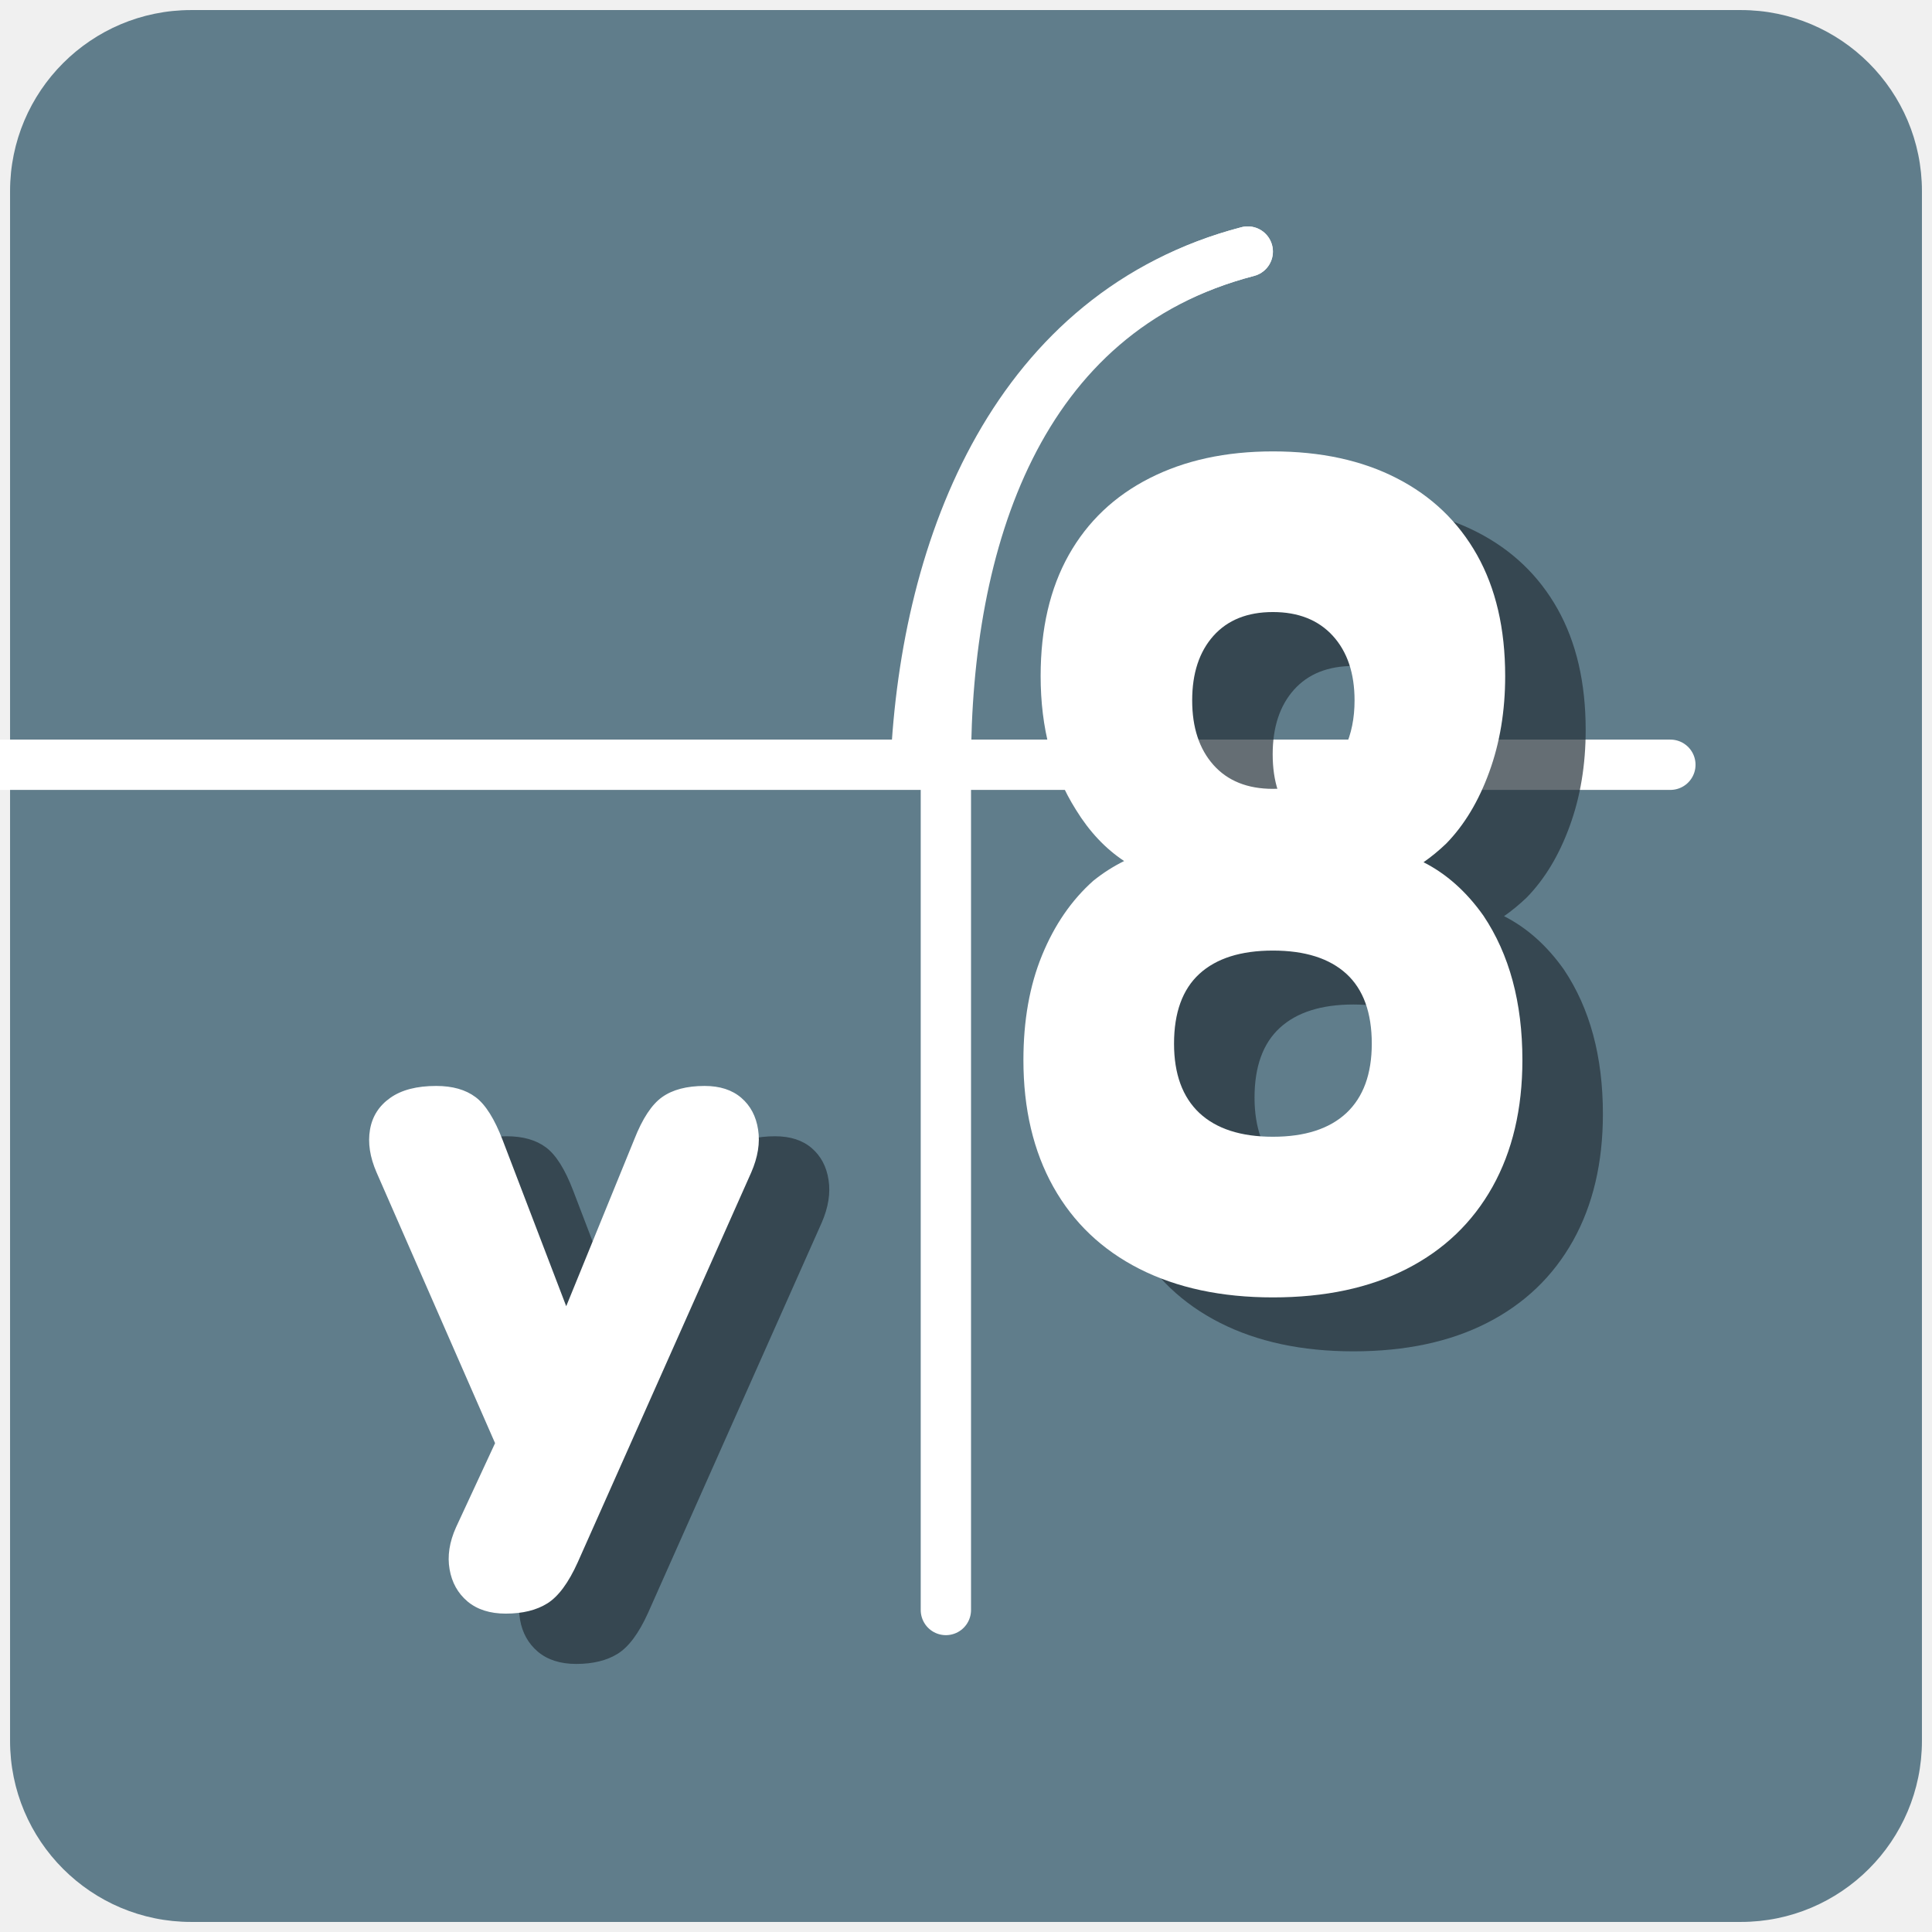
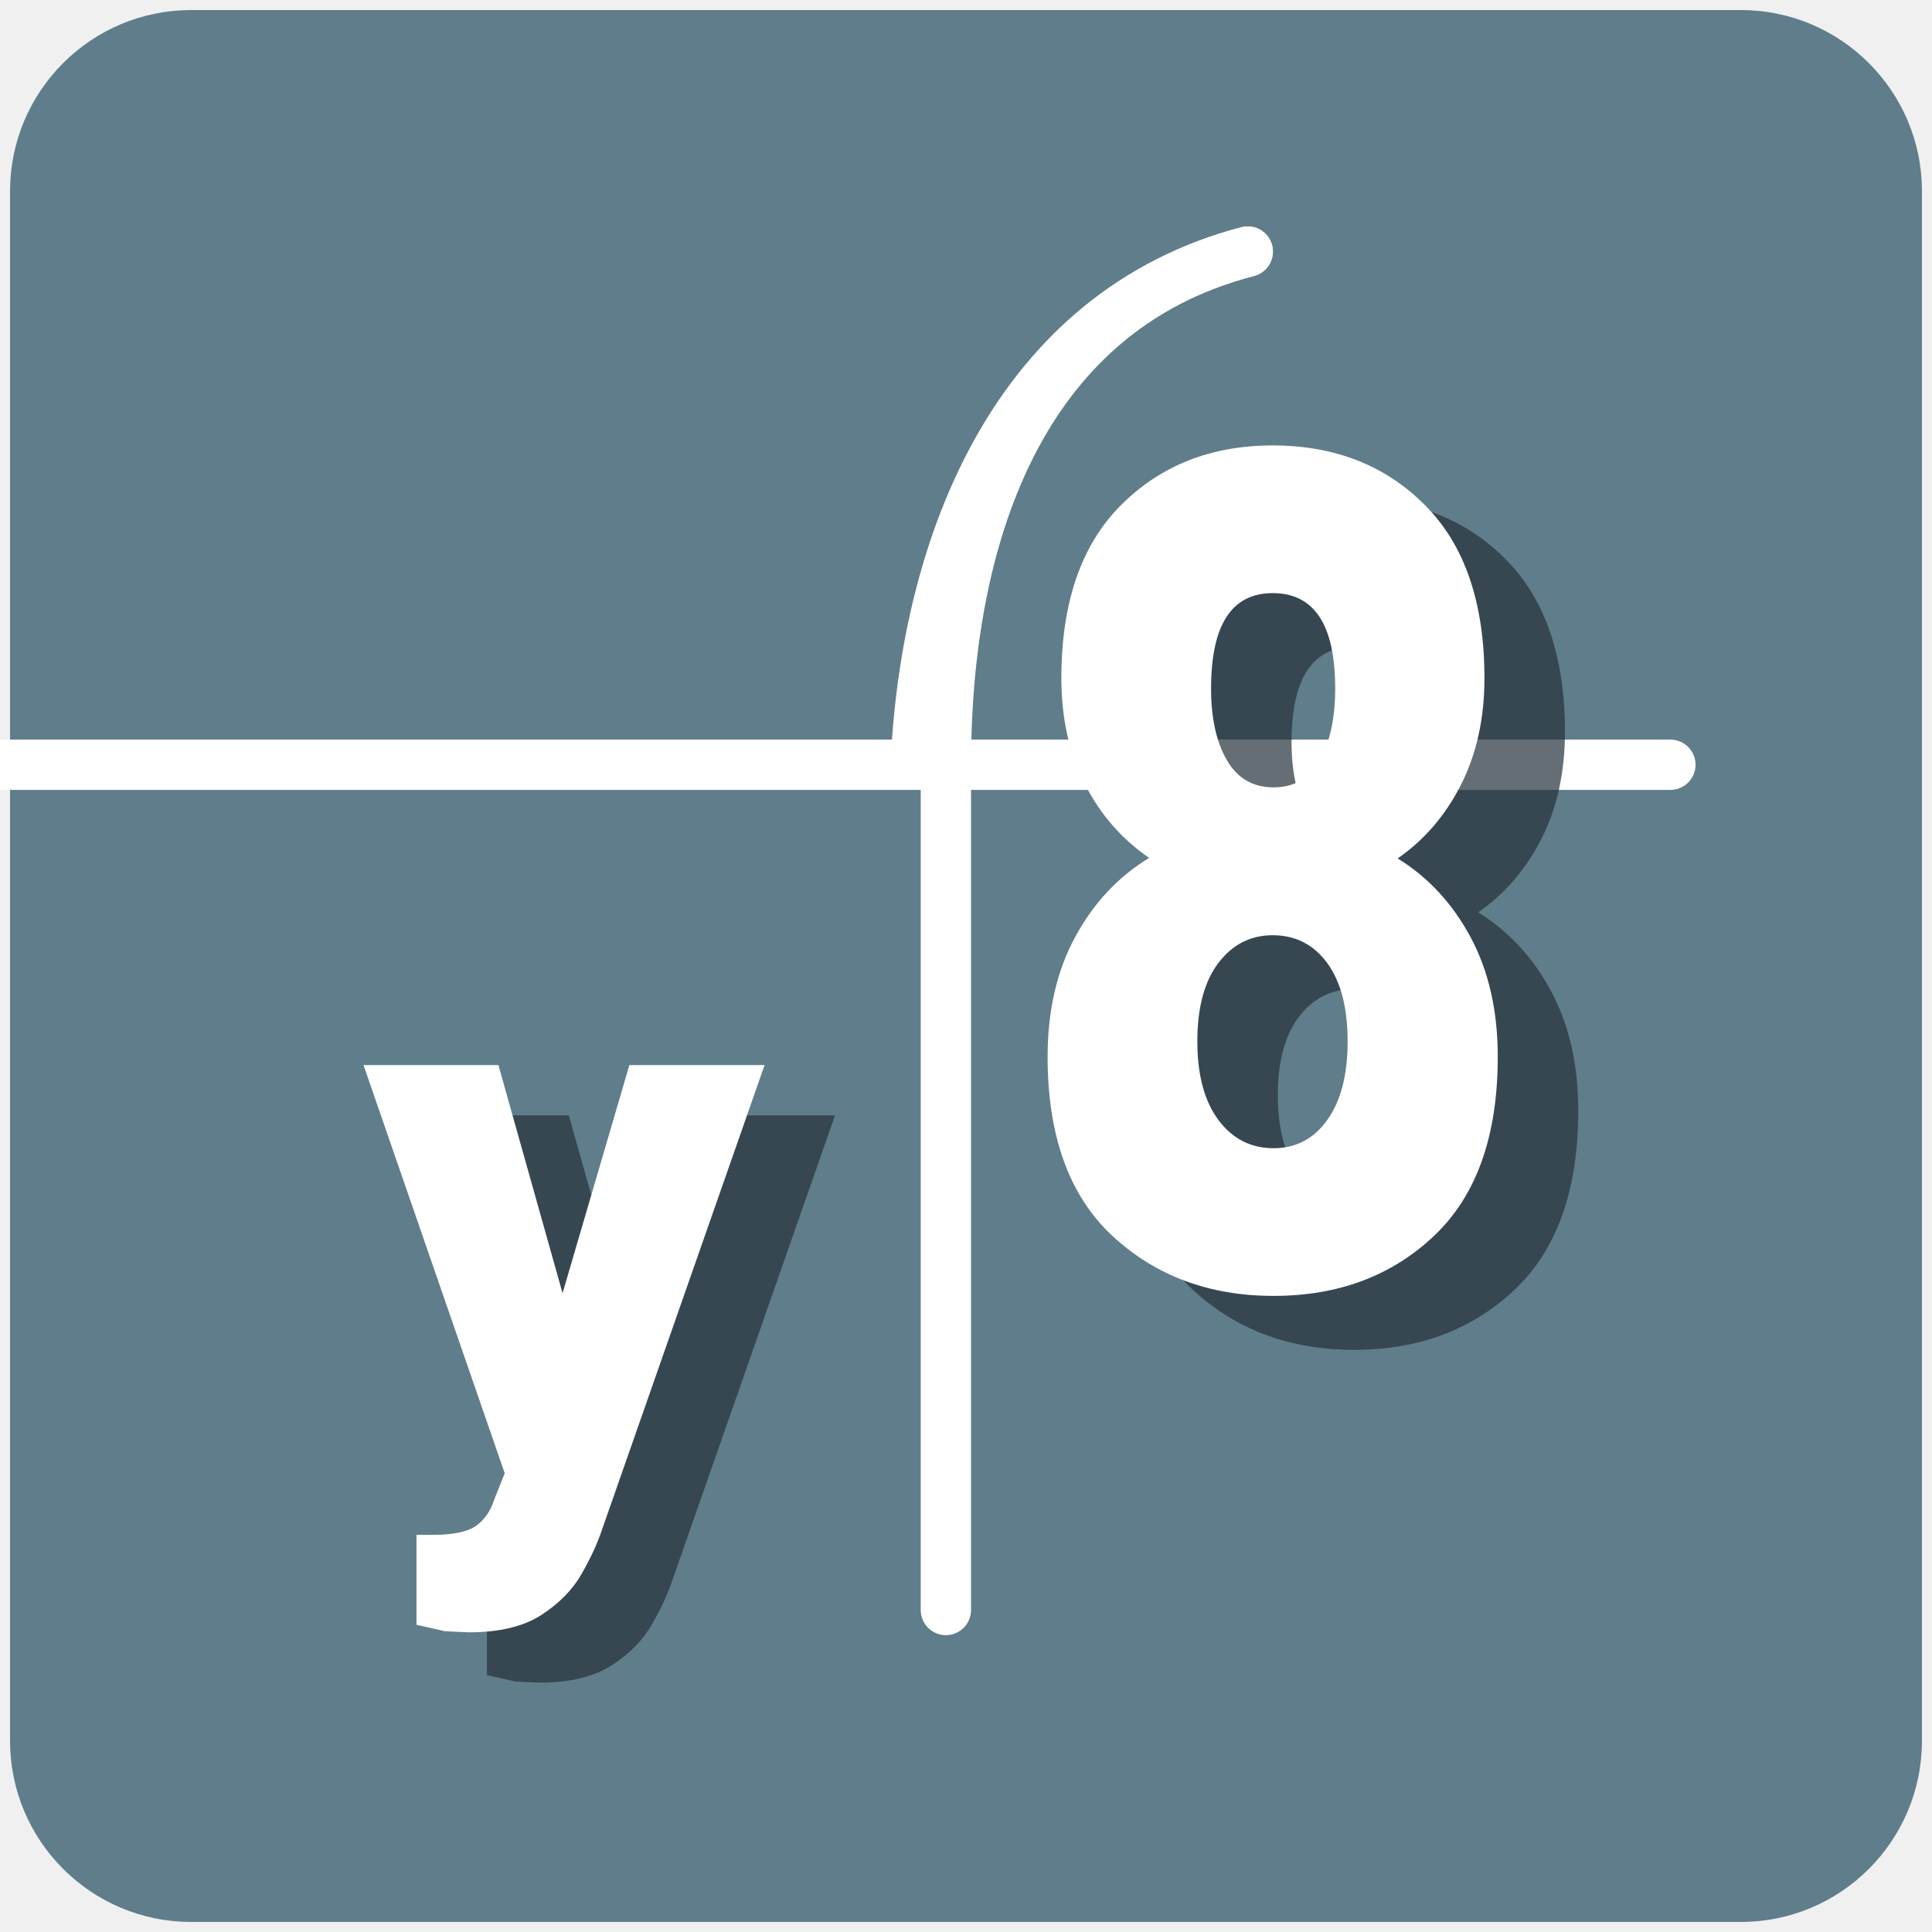
<svg xmlns="http://www.w3.org/2000/svg" viewBox="0 0 192 192" width="192" height="192">
  <rect x="1" y="1" width="190" height="190" rx="18" ry="18" fill="#607D8B" />
  <path d="M0 76 H91 C92 54 101 31 124 25" fill="none" stroke="#ffffff" stroke-width="5" stroke-linecap="round" />
  <path d="M94 160 C94 115 94 82 94 76 C94 54 101 31 124 25" fill="none" stroke="#ffffff" stroke-width="5" stroke-linecap="round" />
  <path d="M94 76 H166" fill="none" stroke="#ffffff" stroke-width="5" stroke-linecap="round" />
-   <path d="M134.50 127.08Q126.17 127.08 120.09 124.68Q114.02 122.28 110.78 117.77Q107.55 113.26 107.55 107.09Q107.55 102.09 109.56 98.27Q111.57 94.44 115.10 91.99Q116.66 91.01 118.43 90.33Q115.39 88.76 113.23 86.02Q109.41 81.31 109.41 74.75Q109.41 68.77 112.45 64.55Q115.49 60.34 121.17 58.09Q126.86 55.83 134.50 55.83Q142.24 55.83 147.88 58.09Q153.51 60.34 156.55 64.55Q159.59 68.77 159.59 74.75Q159.59 79.16 157.87 82.83Q156.16 86.51 153.22 88.86Q152.04 89.74 150.77 90.43Q154.49 91.90 157.24 94.93Q161.45 99.83 161.45 107.09Q161.45 113.26 158.22 117.77Q154.98 122.28 148.95 124.68Q142.93 127.08 134.50 127.08M134.50 113.55Q139.69 113.55 142.44 111.55Q145.18 109.54 145.18 105.71Q145.18 101.79 142.44 99.83Q139.69 97.87 134.50 97.87Q129.31 97.87 126.56 99.83Q123.82 101.79 123.82 105.71Q123.82 109.54 126.56 111.55Q129.31 113.55 134.50 113.55M134.50 84.25Q137.34 84.25 139.30 83.37Q141.26 82.49 142.29 80.77Q143.32 79.06 143.32 76.80Q143.32 73.37 140.97 71.36Q138.62 69.36 134.50 69.36Q130.38 69.36 128.08 71.36Q125.78 73.37 125.78 76.80Q125.78 80.23 128.08 82.24Q130.38 84.25 134.50 84.25" fill="#233039" opacity="0.70" transform="translate(134.5 87) scale(0.92 1.18) translate(-134.5 -87)" />
-   <path d="M126.50 122.08Q118.17 122.08 112.09 119.68Q106.02 117.28 102.78 112.77Q99.55 108.26 99.55 102.09Q99.55 97.09 101.56 93.27Q103.57 89.44 107.10 86.99Q108.66 86.01 110.43 85.33Q107.39 83.76 105.23 81.02Q101.41 76.31 101.41 69.75Q101.41 63.77 104.45 59.55Q107.49 55.34 113.17 53.09Q118.86 50.83 126.50 50.83Q134.24 50.83 139.88 53.09Q145.51 55.34 148.55 59.55Q151.59 63.77 151.59 69.75Q151.59 74.16 149.87 77.83Q148.16 81.51 145.22 83.86Q144.04 84.74 142.77 85.43Q146.49 86.90 149.24 89.93Q153.45 94.83 153.45 102.09Q153.45 108.26 150.22 112.77Q146.98 117.28 140.95 119.68Q134.93 122.08 126.50 122.08M126.50 108.55Q131.69 108.55 134.44 106.55Q137.18 104.54 137.18 100.71Q137.18 96.79 134.44 94.83Q131.69 92.87 126.50 92.87Q121.31 92.87 118.56 94.83Q115.82 96.79 115.82 100.71Q115.82 104.54 118.56 106.55Q121.31 108.55 126.50 108.55M126.50 79.25Q129.34 79.25 131.30 78.37Q133.26 77.49 134.29 75.77Q135.32 74.06 135.32 71.80Q135.32 68.37 132.97 66.36Q130.62 64.36 126.50 64.36Q122.38 64.36 120.08 66.36Q117.78 68.37 117.78 71.80Q117.78 75.23 120.08 77.24Q122.38 79.25 126.50 79.25" fill="#ffffff" transform="translate(126.5 84) scale(0.92 1.18) translate(-126.5 -84)" />
-   <path d="M57.26 165.36Q54.91 165.36 53.46 164.15Q52.02 162.93 51.68 160.96Q51.33 158.98 52.32 156.78L56.20 148.42L44.42 121.51Q43.43 119.23 43.77 117.26Q44.11 115.28 45.79 114.10Q47.46 112.92 50.35 112.92Q52.78 112.92 54.26 114.03Q55.74 115.13 56.96 118.32L63.27 134.81L70.03 118.24Q71.25 115.13 72.80 114.03Q74.36 112.92 77.02 112.92Q79.30 112.92 80.67 114.10Q82.04 115.28 82.34 117.26Q82.65 119.23 81.66 121.51L64.41 160.27Q63.04 163.31 61.40 164.34Q59.77 165.36 57.26 165.36" fill="#233039" opacity="0.70" />
-   <path d="M50.26 160.36Q47.91 160.36 46.46 159.15Q45.02 157.93 44.68 155.96Q44.33 153.98 45.32 151.78L49.20 143.42L37.42 116.51Q36.43 114.23 36.77 112.26Q37.11 110.28 38.79 109.10Q40.46 107.92 43.35 107.92Q45.78 107.92 47.26 109.03Q48.74 110.13 49.96 113.32L56.27 129.81L63.03 113.24Q64.25 110.13 65.80 109.03Q67.36 107.92 70.02 107.92Q72.30 107.92 73.67 109.10Q75.04 110.28 75.34 112.26Q75.65 114.23 74.66 116.51L57.41 155.27Q56.04 158.31 54.40 159.34Q52.77 160.36 50.26 160.36" fill="#ffffff" />
+   <text x="134.5" y="126" text-anchor="middle" font-family="Roboto, 'Helvetica Neue', Arial, Helvetica, 'Liberation Sans', 'Nimbus Sans', sans-serif" font-size="98" font-weight="900" fill="#233039" opacity="0.70" transform="translate(134.5 87) scale(0.92 1.18) translate(-134.5 -87)">8</text>
+   <text x="126.5" y="121" text-anchor="middle" font-family="Roboto, 'Helvetica Neue', Arial, Helvetica, 'Liberation Sans', 'Nimbus Sans', sans-serif" font-size="98" font-weight="900" fill="#ffffff" transform="translate(126.5 84) scale(0.92 1.18) translate(-126.5 -84)">8</text>
+   <text x="63" y="151" text-anchor="middle" font-family="Roboto, 'Helvetica Neue', Arial, Helvetica, 'Liberation Sans', 'Nimbus Sans', sans-serif" font-size="76" font-weight="900" fill="#233039" opacity="0.70">y</text>
+   <text x="56" y="146" text-anchor="middle" font-family="Roboto, 'Helvetica Neue', Arial, Helvetica, 'Liberation Sans', 'Nimbus Sans', sans-serif" font-size="76" font-weight="900" fill="#ffffff">y</text>
</svg>
